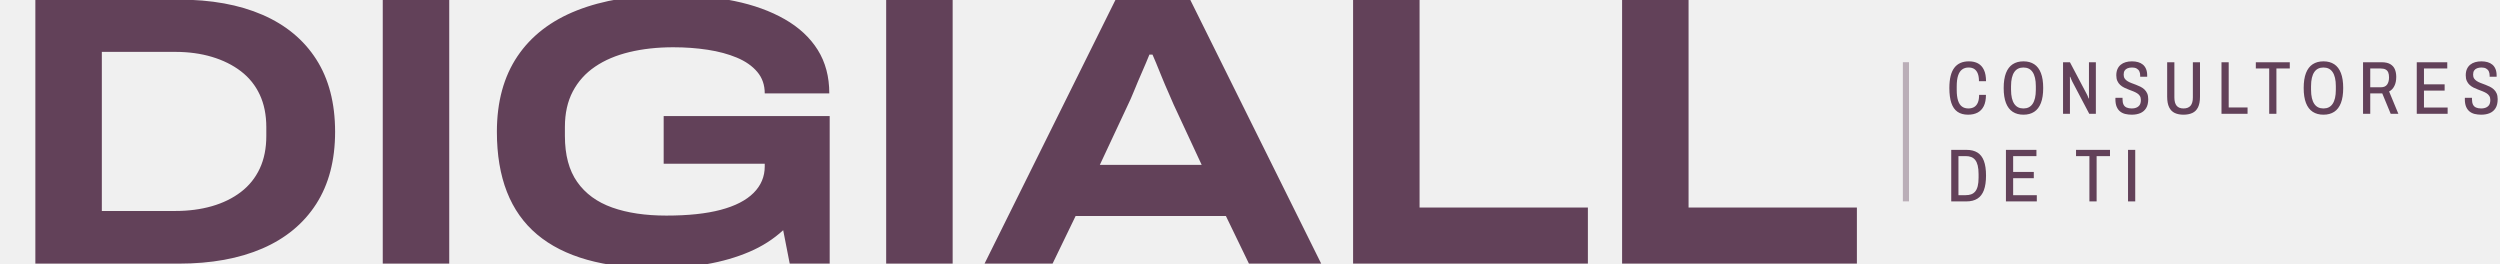
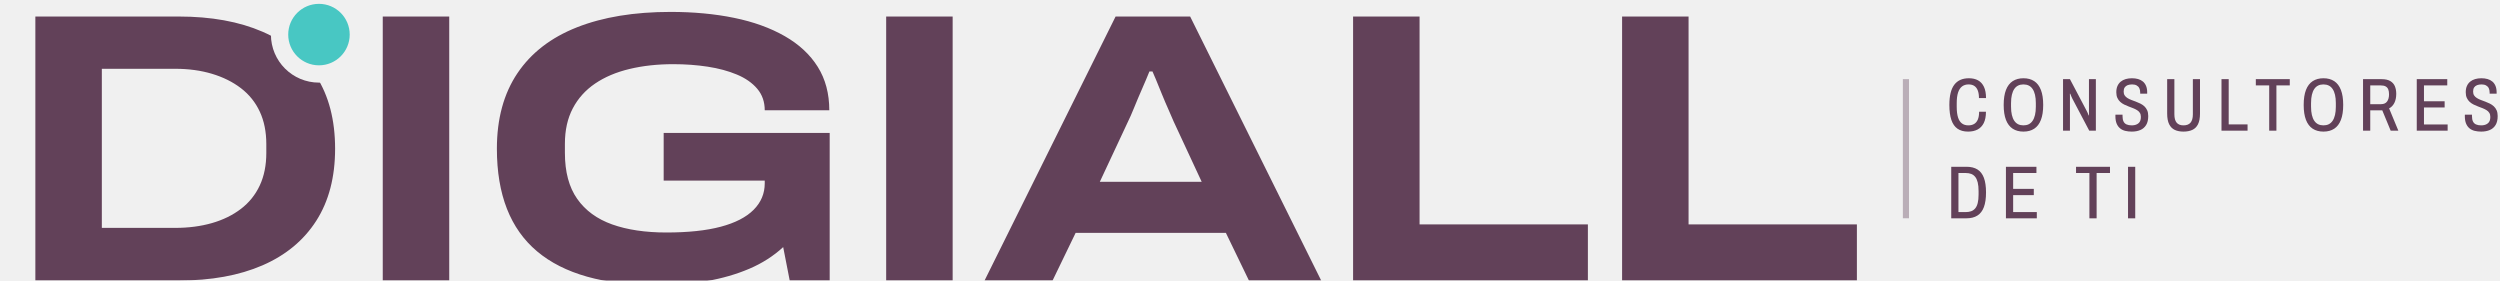
- <svg xmlns="http://www.w3.org/2000/svg" viewBox="0 0 650.55 68.60" width="650.55" height="68.60" role="img" aria-label="DIGIALL Consultores de TI">
+ <svg xmlns="http://www.w3.org/2000/svg" viewBox="0.00 -4.40 650.55 73.00" width="650.55" height="73.00" role="img" aria-label="DIGIALL Consultores de TI">
+   <defs>
+     <mask id="digiall-punto" maskUnits="userSpaceOnUse" x="0.0" y="-4.4" width="650.55" height="73.0">
+       <rect x="0.0" y="-4.4" width="650.55" height="73.0" fill="#fff" />
+       <circle cx="83" cy="4.6" r="12.5" fill="#000" />
+     </mask>
+   </defs>
  <g fill="#624159">
-     <path transform="translate(0,68.60)" d="M9.2 0.0V-68.7H46.5Q59.2 -68.7 68.3 -64.75Q77.4 -60.8 82.3 -53.15Q87.2 -45.5 87.2 -34.3Q87.2 -23.2 82.3 -15.55Q77.4 -7.9 68.3 -3.95Q59.2 0.0 46.5 0.0ZM26.5 -13.7H45.6Q50.8 -13.7 55.15 -14.95Q59.5 -16.2 62.7 -18.65Q65.9 -21.1 67.6 -24.75Q69.3 -28.4 69.3 -33.2V-35.5Q69.3 -40.3 67.6 -43.95Q65.9 -47.6 62.7 -50.05Q59.5 -52.5 55.15 -53.8Q50.8 -55.1 45.6 -55.1H26.5Z M99.6 0.0V-68.7H116.9V0.0Z M171.0 1.2Q150.2 1.2 139.75 -7.6Q129.3 -16.4 129.3 -34.3Q129.3 -46.0 134.65 -53.95Q140.0 -61.9 150.15 -65.9Q160.3 -69.9 174.5 -69.9Q183.5 -69.9 191.05 -68.35Q198.6 -66.8 204.2 -63.6Q209.8 -60.4 212.8 -55.6Q215.8 -50.8 215.8 -44.3H199.0Q199.0 -47.6 197.05 -49.9Q195.1 -52.2 191.75 -53.6Q188.4 -55.0 184.15 -55.65Q179.9 -56.3 175.2 -56.3Q169.0 -56.3 163.8 -55.05Q158.6 -53.8 154.85 -51.25Q151.1 -48.7 149.05 -44.8Q147.0 -40.9 147.0 -35.6V-33.2Q147.0 -25.8 150.2 -21.25Q153.4 -16.7 159.3 -14.6Q165.2 -12.5 173.4 -12.5Q181.9 -12.5 187.55 -14.0Q193.2 -15.5 196.1 -18.4Q199.0 -21.3 199.0 -25.3V-26.0H172.7V-38.4H215.9V0.0H205.5L203.8 -8.7Q200.0 -5.2 194.95 -3.05Q189.9 -0.9 183.85 0.15Q177.8 1.2 171.0 1.2Z M230.6 0.0V-68.7H247.9V0.0Z M256.2 0.0 290.3 -68.7H309.7L343.8 0.0H325.0L319.0 -12.4H279.9L273.9 0.0ZM286.2 -25.7H312.7L305.4 -41.4Q305.0 -42.4 304.1 -44.4Q303.2 -46.4 302.35 -48.5Q301.5 -50.6 300.8 -52.3Q300.1 -54.0 299.9 -54.4H299.1Q298.3 -52.4 297.2 -49.9Q296.1 -47.4 295.15 -45.05Q294.2 -42.7 293.5 -41.3Z M352.1 0.0V-68.7H369.4V-14.6H413.2V0.0Z M422.1 0.0V-68.7H439.4V-14.6H483.2V0.0Z" />
+     <g mask="url(#digiall-punto)">
+       <path transform="translate(0,68.60)" d="M9.2 0.0V-68.7H46.5Q59.2 -68.7 68.3 -64.75Q77.4 -60.8 82.3 -53.15Q87.2 -45.5 87.2 -34.3Q87.2 -23.2 82.3 -15.55Q77.4 -7.9 68.3 -3.95Q59.2 0.0 46.5 0.0ZM26.5 -13.7H45.6Q50.8 -13.7 55.15 -14.95Q59.5 -16.2 62.7 -18.65Q65.9 -21.1 67.6 -24.75Q69.3 -28.4 69.3 -33.2V-35.5Q69.3 -40.3 67.6 -43.95Q65.9 -47.6 62.7 -50.05Q59.5 -52.5 55.15 -53.8Q50.8 -55.1 45.6 -55.1H26.5Z M99.6 0.0V-68.7H116.9V0.0Z M171.0 1.2Q150.2 1.2 139.75 -7.6Q129.3 -16.4 129.3 -34.3Q129.3 -46.0 134.65 -53.95Q140.0 -61.9 150.15 -65.9Q160.3 -69.9 174.5 -69.9Q183.5 -69.9 191.05 -68.35Q198.6 -66.8 204.2 -63.6Q209.8 -60.4 212.8 -55.6Q215.8 -50.8 215.8 -44.3H199.0Q199.0 -47.6 197.05 -49.9Q195.1 -52.2 191.75 -53.6Q188.4 -55.0 184.15 -55.65Q179.9 -56.3 175.2 -56.3Q169.0 -56.3 163.8 -55.05Q158.6 -53.8 154.85 -51.25Q151.1 -48.7 149.05 -44.8Q147.0 -40.9 147.0 -35.6V-33.2Q147.0 -25.8 150.2 -21.25Q153.4 -16.7 159.3 -14.6Q165.2 -12.5 173.4 -12.5Q181.9 -12.5 187.55 -14.0Q193.2 -15.5 196.1 -18.4Q199.0 -21.3 199.0 -25.3V-26.0H172.7V-38.4H215.9V0.0H205.5L203.8 -8.7Q200.0 -5.2 194.95 -3.05Q189.9 -0.9 183.85 0.15Q177.8 1.2 171.0 1.2Z M230.6 0.0V-68.7H247.9V0.0Z M256.2 0.0 290.3 -68.7H309.7L343.8 0.0H325.0L319.0 -12.4H279.9L273.9 0.0ZM286.2 -25.7H312.7L305.4 -41.4Q305.0 -42.4 304.1 -44.4Q303.2 -46.4 302.35 -48.5Q301.5 -50.6 300.8 -52.3Q300.1 -54.0 299.9 -54.4H299.1Q298.3 -52.4 297.2 -49.9Q296.1 -47.4 295.15 -45.05Q294.2 -42.7 293.5 -41.3Z M352.1 0.0V-68.7H369.4V-14.6H413.2V0.0Z M422.1 0.0V-68.7H439.4V-14.6H483.2V0.0Z" />
+     </g>
    <rect x="495.16" y="16.19" width="1.6" height="36.21" opacity=".38" />
    <path transform="translate(506.48,29.61)" d="M5.65 0.235Q3.988 0.235 2.903 -0.518Q1.818 -1.271 1.3 -2.815Q0.782 -4.36 0.782 -6.706Q0.782 -10.264 2.063 -11.955Q3.343 -13.647 5.865 -13.647Q7.273 -13.647 8.26 -13.099Q9.248 -12.552 9.785 -11.408Q10.323 -10.264 10.323 -8.485H8.485Q8.485 -9.639 8.192 -10.43Q7.899 -11.222 7.302 -11.633Q6.706 -12.043 5.787 -12.043Q4.79 -12.043 4.096 -11.525Q3.402 -11.007 3.05 -9.932Q2.698 -8.857 2.698 -7.136V-6.198Q2.698 -4.516 3.04 -3.451Q3.382 -2.385 4.057 -1.887Q4.731 -1.388 5.728 -1.388Q6.628 -1.388 7.253 -1.769Q7.879 -2.151 8.202 -2.933Q8.524 -3.715 8.524 -4.927H10.303Q10.303 -3.128 9.736 -1.994Q9.169 -0.86 8.133 -0.313Q7.097 0.235 5.65 0.235Z M20.059 0.235Q18.417 0.235 17.264 -0.518Q16.11 -1.271 15.514 -2.806Q14.917 -4.34 14.917 -6.706Q14.917 -9.072 15.514 -10.606Q16.11 -12.141 17.264 -12.894Q18.417 -13.647 20.059 -13.647Q21.721 -13.647 22.865 -12.894Q24.009 -12.141 24.605 -10.606Q25.201 -9.072 25.201 -6.706Q25.201 -4.34 24.605 -2.806Q24.009 -1.271 22.865 -0.518Q21.721 0.235 20.059 0.235ZM20.059 -1.388Q20.841 -1.388 21.438 -1.681Q22.034 -1.975 22.445 -2.581Q22.855 -3.187 23.07 -4.096Q23.285 -5.005 23.285 -6.256V-7.175Q23.285 -8.426 23.07 -9.336Q22.855 -10.245 22.445 -10.851Q22.034 -11.457 21.438 -11.75Q20.841 -12.043 20.059 -12.043Q19.277 -12.043 18.681 -11.75Q18.085 -11.457 17.674 -10.851Q17.264 -10.245 17.048 -9.336Q16.833 -8.426 16.833 -7.175V-6.256Q16.833 -5.005 17.048 -4.096Q17.264 -3.187 17.674 -2.581Q18.085 -1.975 18.681 -1.681Q19.277 -1.388 20.059 -1.388Z M30.363 0.0V-13.412H32.161L36.521 -5.142Q36.599 -5.025 36.687 -4.81Q36.775 -4.594 36.873 -4.379Q36.971 -4.164 37.03 -3.988H37.127Q37.108 -4.301 37.108 -4.634Q37.108 -4.966 37.108 -5.181V-13.412H38.906V0.0H37.186L32.767 -8.387Q32.67 -8.583 32.513 -8.945Q32.357 -9.306 32.24 -9.619H32.142Q32.161 -9.345 32.161 -8.984Q32.161 -8.622 32.161 -8.348V0.0Z M48.252 0.235Q47.353 0.235 46.57 0.049Q45.788 -0.137 45.212 -0.606Q44.635 -1.075 44.312 -1.848Q43.99 -2.62 43.99 -3.793Q43.99 -3.891 43.99 -3.988Q43.99 -4.086 44.009 -4.164H45.847Q45.847 -4.086 45.847 -3.979Q45.847 -3.871 45.847 -3.773Q45.847 -2.933 46.101 -2.405Q46.355 -1.877 46.893 -1.633Q47.431 -1.388 48.213 -1.388Q48.643 -1.388 49.005 -1.466Q49.366 -1.545 49.669 -1.711Q49.972 -1.877 50.187 -2.131Q50.402 -2.385 50.51 -2.747Q50.618 -3.109 50.618 -3.597Q50.618 -4.223 50.354 -4.643Q50.09 -5.064 49.63 -5.347Q49.171 -5.631 48.604 -5.856Q48.037 -6.08 47.431 -6.305Q46.825 -6.53 46.258 -6.814Q45.691 -7.097 45.231 -7.517Q44.772 -7.938 44.498 -8.544Q44.224 -9.15 44.224 -10.01Q44.224 -10.949 44.527 -11.633Q44.83 -12.317 45.378 -12.767Q45.925 -13.216 46.668 -13.432Q47.411 -13.647 48.291 -13.647Q49.171 -13.647 49.894 -13.441Q50.618 -13.236 51.145 -12.796Q51.673 -12.356 51.967 -11.652Q52.26 -10.949 52.26 -9.951V-9.639H50.442V-9.951Q50.442 -10.616 50.207 -11.076Q49.972 -11.535 49.503 -11.789Q49.034 -12.043 48.33 -12.043Q47.665 -12.043 47.167 -11.848Q46.668 -11.652 46.404 -11.252Q46.14 -10.851 46.14 -10.186Q46.14 -9.58 46.404 -9.179Q46.668 -8.778 47.128 -8.495Q47.587 -8.211 48.154 -7.996Q48.721 -7.781 49.327 -7.556Q49.933 -7.332 50.5 -7.048Q51.067 -6.765 51.527 -6.344Q51.986 -5.924 52.26 -5.308Q52.534 -4.692 52.534 -3.812Q52.534 -2.366 51.986 -1.476Q51.439 -0.587 50.481 -0.176Q49.523 0.235 48.252 0.235Z M61.703 0.235Q60.393 0.235 59.445 -0.205Q58.497 -0.645 57.978 -1.681Q57.46 -2.718 57.46 -4.458V-13.412H59.337V-4.262Q59.337 -2.796 59.924 -2.092Q60.51 -1.388 61.703 -1.388Q62.935 -1.388 63.541 -2.092Q64.147 -2.796 64.147 -4.262V-13.412H66.004V-4.458Q66.004 -2.718 65.486 -1.681Q64.968 -0.645 64 -0.205Q63.032 0.235 61.703 0.235Z M71.596 0.0V-13.412H73.473V-1.642H78.38V0.0Z M84.011 0.0V-11.789H80.531V-13.412H89.368V-11.789H85.888V0.0Z M98.126 0.235Q96.484 0.235 95.331 -0.518Q94.177 -1.271 93.581 -2.806Q92.985 -4.34 92.985 -6.706Q92.985 -9.072 93.581 -10.606Q94.177 -12.141 95.331 -12.894Q96.484 -13.647 98.126 -13.647Q99.788 -13.647 100.932 -12.894Q102.076 -12.141 102.672 -10.606Q103.268 -9.072 103.268 -6.706Q103.268 -4.34 102.672 -2.806Q102.076 -1.271 100.932 -0.518Q99.788 0.235 98.126 0.235ZM98.126 -1.388Q98.909 -1.388 99.505 -1.681Q100.101 -1.975 100.512 -2.581Q100.922 -3.187 101.137 -4.096Q101.352 -5.005 101.352 -6.256V-7.175Q101.352 -8.426 101.137 -9.336Q100.922 -10.245 100.512 -10.851Q100.101 -11.457 99.505 -11.75Q98.909 -12.043 98.126 -12.043Q97.344 -12.043 96.748 -11.75Q96.152 -11.457 95.741 -10.851Q95.331 -10.245 95.116 -9.336Q94.901 -8.426 94.901 -7.175V-6.256Q94.901 -5.005 95.116 -4.096Q95.331 -3.187 95.741 -2.581Q96.152 -1.975 96.748 -1.681Q97.344 -1.388 98.126 -1.388Z M108.43 0.0V-13.412H113.259Q114.686 -13.412 115.527 -12.913Q116.368 -12.415 116.719 -11.555Q117.071 -10.694 117.071 -9.6Q117.071 -8.211 116.583 -7.234Q116.094 -6.256 115.214 -5.807L117.619 0.0H115.625L113.435 -5.298H110.307V0.0ZM110.307 -6.902H113.103Q114.178 -6.902 114.686 -7.596Q115.194 -8.29 115.194 -9.482Q115.194 -10.245 114.989 -10.753Q114.784 -11.261 114.305 -11.525Q113.826 -11.789 112.985 -11.789H110.307Z M122.409 0.0V-13.412H130.347V-11.789H124.286V-7.664H129.662V-6.041H124.286V-1.623H130.444V0.0Z M139.184 0.235Q138.284 0.235 137.502 0.049Q136.72 -0.137 136.143 -0.606Q135.567 -1.075 135.244 -1.848Q134.921 -2.62 134.921 -3.793Q134.921 -3.891 134.921 -3.988Q134.921 -4.086 134.941 -4.164H136.779Q136.779 -4.086 136.779 -3.979Q136.779 -3.871 136.779 -3.773Q136.779 -2.933 137.033 -2.405Q137.287 -1.877 137.825 -1.633Q138.362 -1.388 139.144 -1.388Q139.575 -1.388 139.936 -1.466Q140.298 -1.545 140.601 -1.711Q140.904 -1.877 141.119 -2.131Q141.334 -2.385 141.442 -2.747Q141.549 -3.109 141.549 -3.597Q141.549 -4.223 141.285 -4.643Q141.021 -5.064 140.562 -5.347Q140.102 -5.631 139.535 -5.856Q138.969 -6.08 138.362 -6.305Q137.756 -6.53 137.189 -6.814Q136.622 -7.097 136.163 -7.517Q135.703 -7.938 135.43 -8.544Q135.156 -9.15 135.156 -10.01Q135.156 -10.949 135.459 -11.633Q135.762 -12.317 136.31 -12.767Q136.857 -13.216 137.6 -13.432Q138.343 -13.647 139.223 -13.647Q140.102 -13.647 140.826 -13.441Q141.549 -13.236 142.077 -12.796Q142.605 -12.356 142.898 -11.652Q143.192 -10.949 143.192 -9.951V-9.639H141.373V-9.951Q141.373 -10.616 141.139 -11.076Q140.904 -11.535 140.435 -11.789Q139.966 -12.043 139.262 -12.043Q138.597 -12.043 138.098 -11.848Q137.6 -11.652 137.336 -11.252Q137.072 -10.851 137.072 -10.186Q137.072 -9.58 137.336 -9.179Q137.6 -8.778 138.059 -8.495Q138.519 -8.211 139.086 -7.996Q139.653 -7.781 140.259 -7.556Q140.865 -7.332 141.432 -7.048Q141.999 -6.765 142.458 -6.344Q142.918 -5.924 143.192 -5.308Q143.465 -4.692 143.465 -3.812Q143.465 -2.366 142.918 -1.476Q142.37 -0.587 141.412 -0.176Q140.454 0.235 139.184 0.235Z" />
    <path transform="translate(506.48,52.41)" d="M1.271 0.0V-13.412H5.259Q6.96 -13.412 8.084 -12.718Q9.209 -12.024 9.766 -10.548Q10.323 -9.072 10.323 -6.726Q10.323 -4.399 9.766 -2.913Q9.209 -1.427 8.075 -0.714Q6.941 0.0 5.22 0.0ZM3.148 -1.623H5.044Q5.826 -1.623 6.442 -1.838Q7.058 -2.053 7.498 -2.571Q7.938 -3.089 8.163 -3.979Q8.387 -4.868 8.387 -6.217V-7.058Q8.387 -8.426 8.163 -9.336Q7.938 -10.245 7.508 -10.782Q7.077 -11.32 6.462 -11.555Q5.846 -11.789 5.044 -11.789H3.148Z M15.504 0.0V-13.412H23.442V-11.789H17.381V-7.664H22.757V-6.041H17.381V-1.623H23.539V0.0Z M37.225 0.0V-11.789H33.745V-13.412H42.582V-11.789H39.102V0.0Z M47.274 0.0V-13.412H49.151V0.0Z" />
  </g>
+   <circle cx="83" cy="4.6" r="8" fill="#48C7C3" />
</svg>
